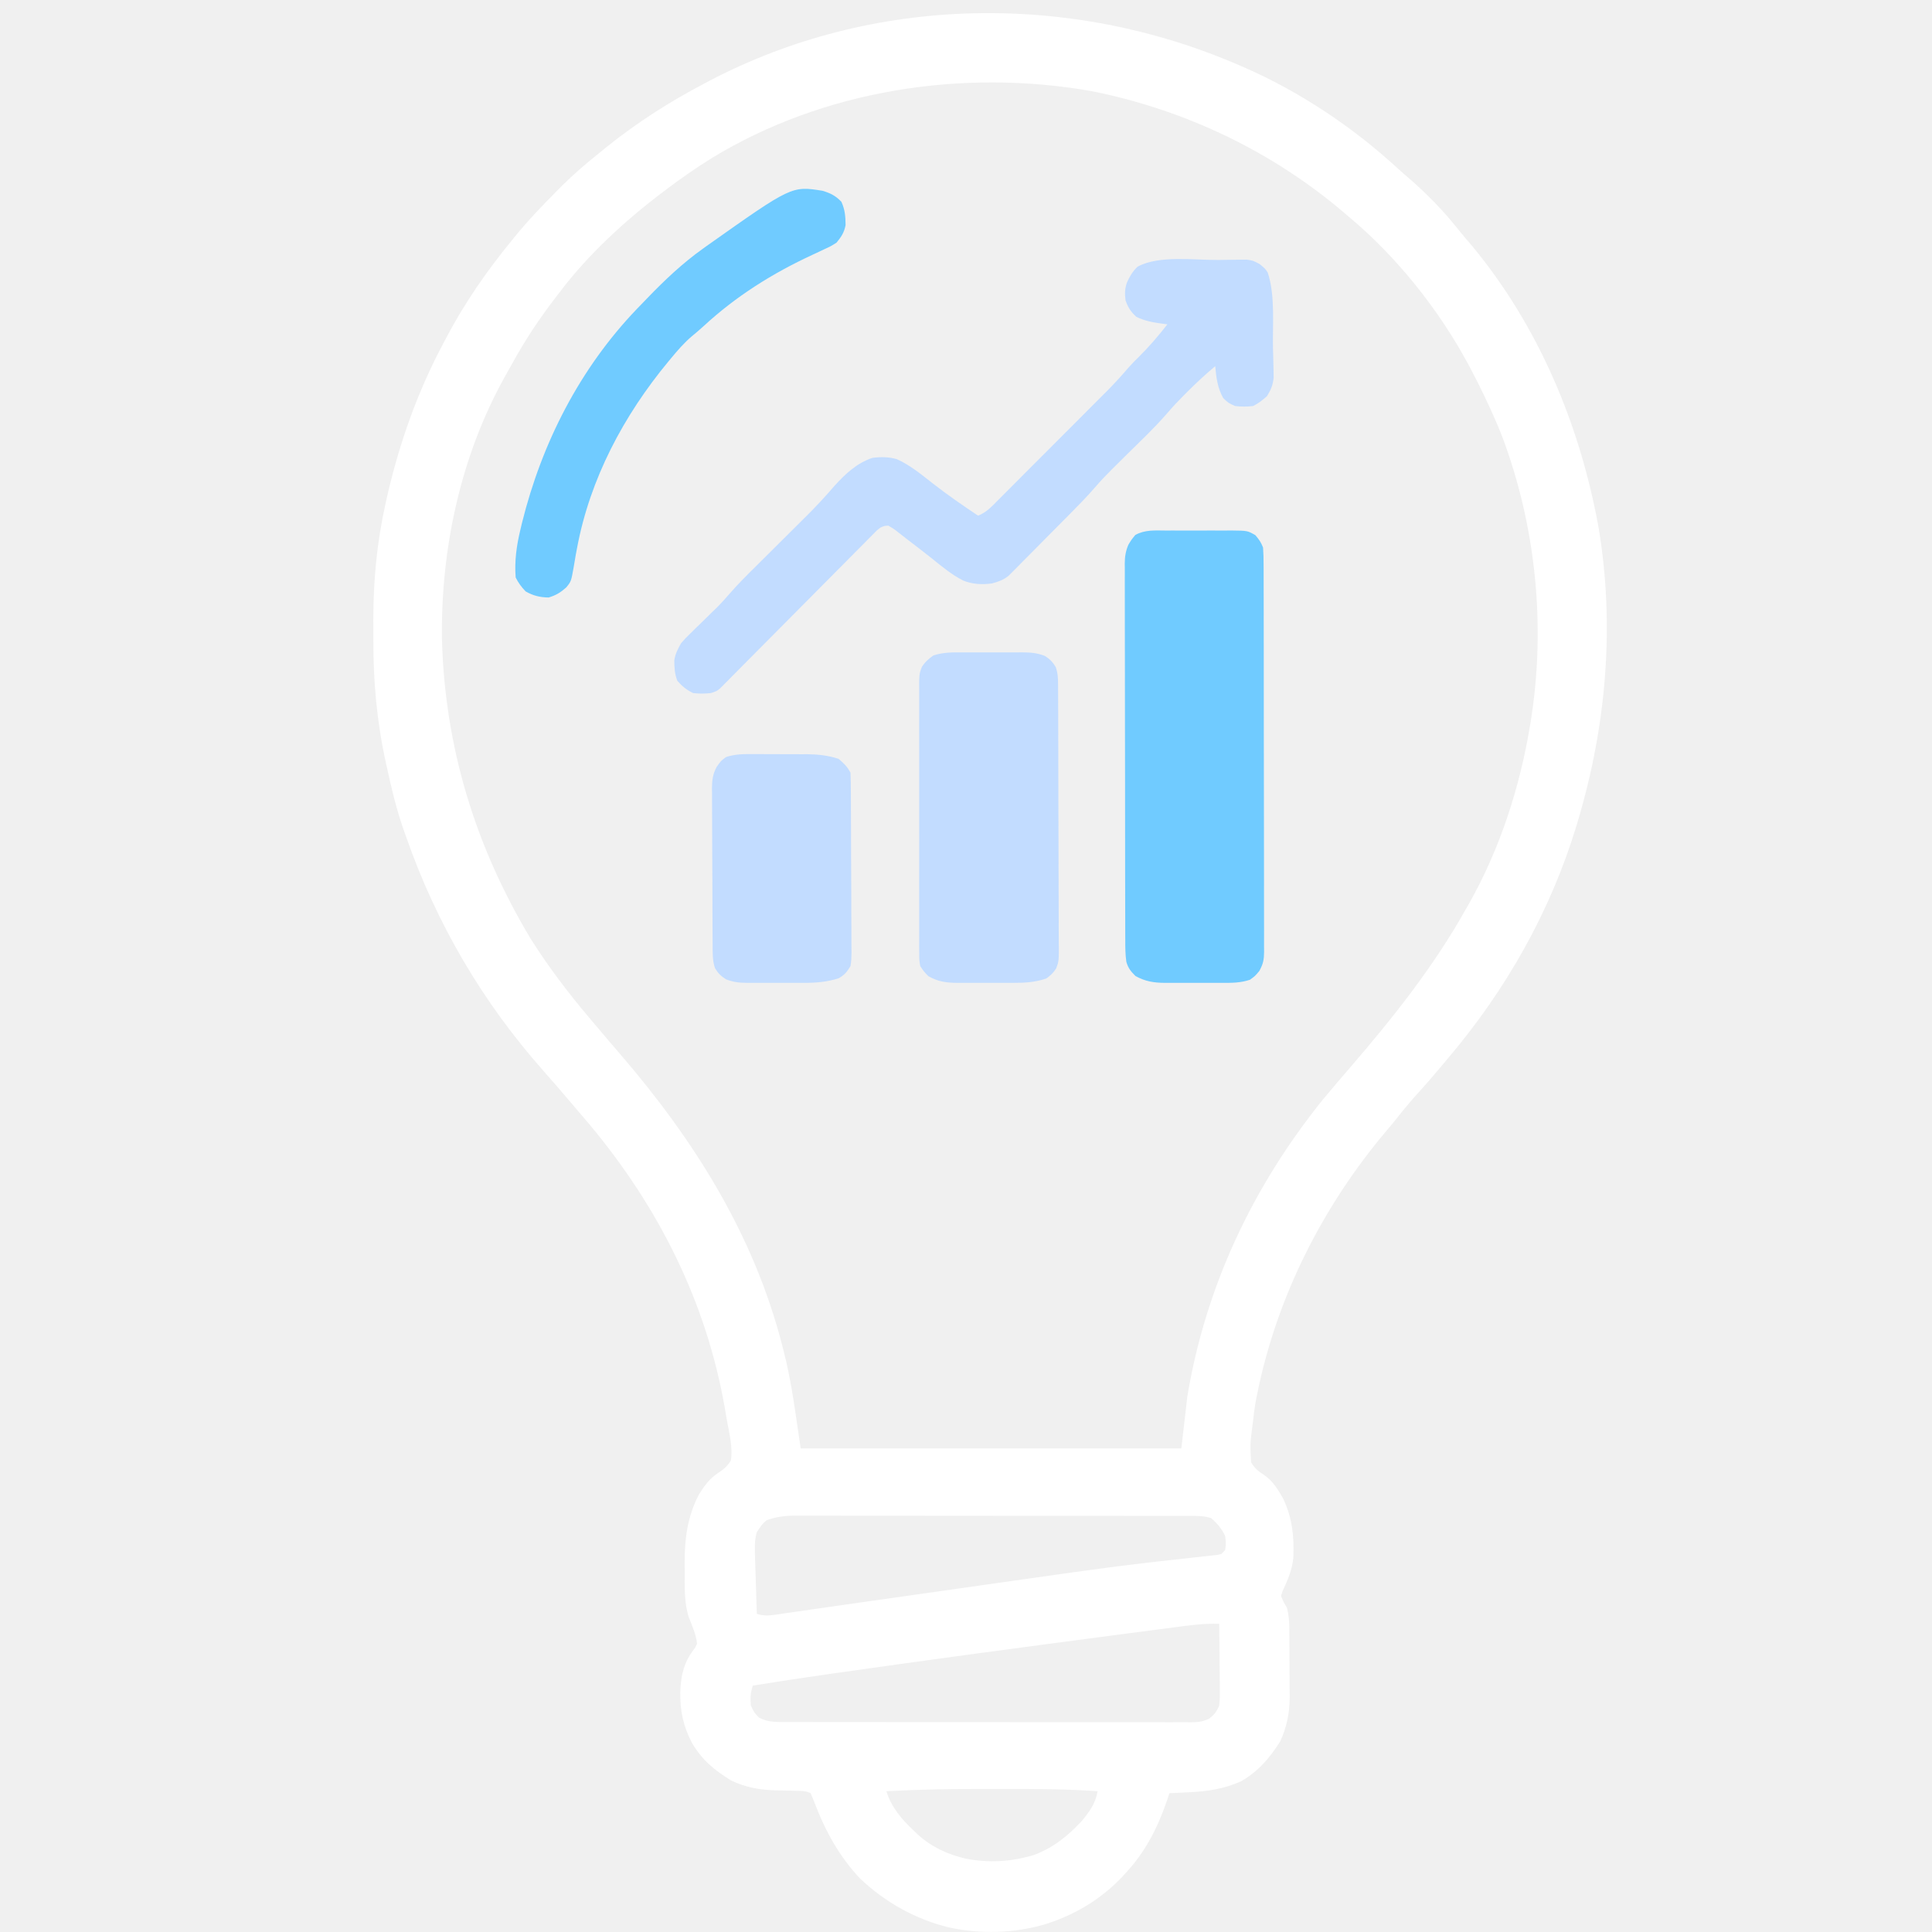
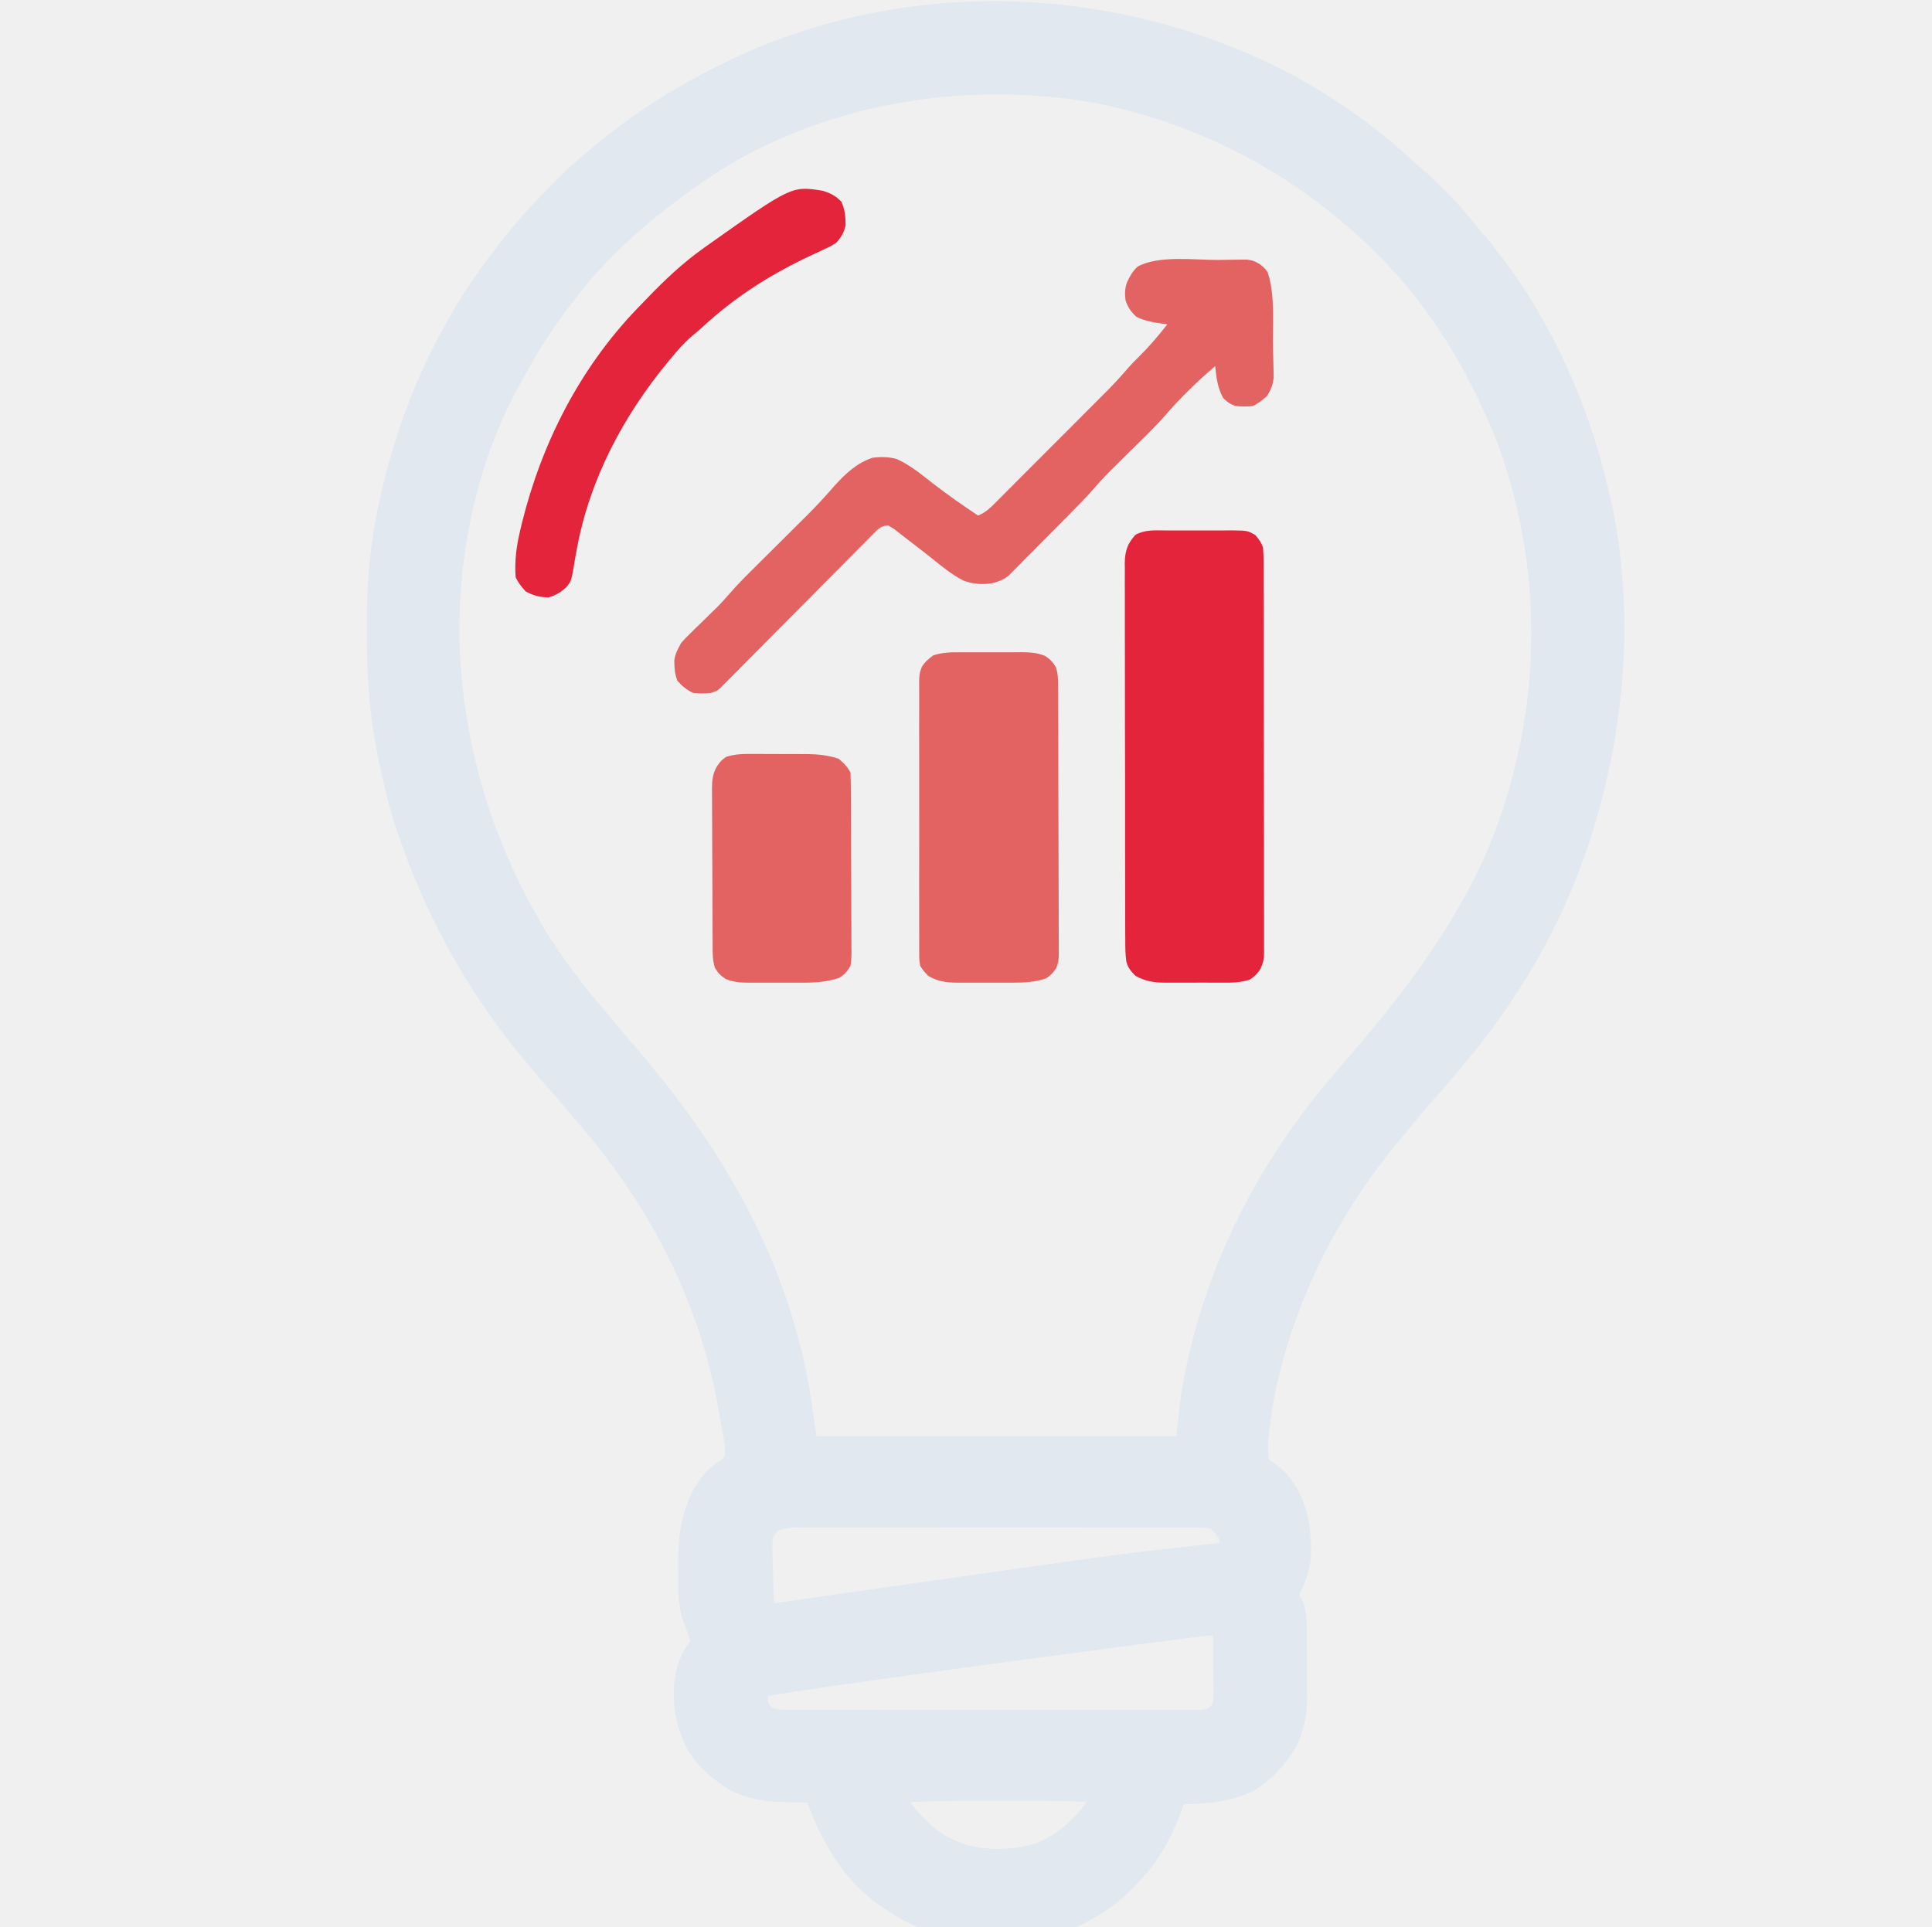
- <svg xmlns="http://www.w3.org/2000/svg" width="512" zoomAndPan="magnify" viewBox="0 0 384 384" height="512" preserveAspectRatio="xMidYMid meet" version="1.0">
-   <path fill="#ffffff" d="M 246.289 12.965 L 247.312 13.406 C 258.484 18.301 268.926 25.293 277.895 33.551 C 278.676 34.27 279.473 34.957 280.285 35.645 C 283.742 38.668 286.953 41.957 289.801 45.562 C 290.68 46.664 291.594 47.727 292.516 48.789 C 305.828 64.836 314.059 84.516 317.742 104.93 C 320.988 124.395 319.254 144.273 313.633 163.102 C 313.527 163.461 313.418 163.82 313.309 164.191 C 308.152 181.176 299.332 196.727 287.883 210.242 L 286.824 211.508 C 285.141 213.52 283.438 215.508 281.672 217.445 C 280.277 218.98 278.965 220.559 277.688 222.191 C 277.039 223.004 276.375 223.809 275.699 224.598 C 262.934 239.652 253.727 257.816 249.855 277.188 L 249.578 278.547 C 249.352 279.812 249.199 281.062 249.062 282.34 L 248.938 283.312 C 248.469 286.98 248.469 286.98 248.668 290.656 C 249.406 291.867 250.07 292.395 251.246 293.164 C 252.969 294.32 253.977 296.016 255.004 297.789 C 256.859 301.711 257.234 305.27 257.062 309.574 C 256.855 311.961 255.914 314.109 254.918 316.262 L 254.609 317.199 C 255.113 318.406 255.113 318.406 255.797 319.574 C 256.125 320.883 256.246 322.109 256.258 323.457 L 256.27 324.566 L 256.273 325.754 L 256.281 326.996 C 256.285 327.859 256.285 328.727 256.289 329.59 C 256.293 330.902 256.305 332.215 256.316 333.523 C 256.32 334.367 256.32 335.211 256.324 336.055 L 256.34 337.23 C 256.328 340.379 255.781 343.273 254.438 346.137 C 252.289 349.496 250.168 352.008 246.688 354.039 C 243.18 355.617 239.844 356.066 236.039 356.242 L 234.984 356.293 C 234.133 356.336 233.277 356.375 232.426 356.414 L 232.102 357.422 C 230.301 362.773 227.934 367.652 224.105 371.867 L 223.133 372.949 C 218.879 377.449 213.777 380.531 207.867 382.418 C 201.641 384.266 194.918 384.48 188.578 383.082 C 181.938 381.453 176.016 378.129 171.023 373.449 C 166.934 369.148 164.09 364.059 161.996 358.543 C 161.719 357.828 161.422 357.121 161.121 356.414 C 160.105 355.91 159.359 355.957 158.223 355.938 C 157.797 355.926 157.371 355.914 156.93 355.902 C 156.039 355.883 155.148 355.863 154.254 355.848 C 151.016 355.758 148.242 355.285 145.309 353.883 C 141.988 351.809 139.613 349.906 137.582 346.5 C 135.793 343.133 135.156 340.051 135.211 336.277 C 135.312 333.645 135.699 331.281 137.094 329.004 C 137.441 328.477 137.809 327.957 138.188 327.453 L 138.539 326.707 C 138.363 324.879 137.598 323.219 136.93 321.523 C 135.949 318.473 136.09 315.348 136.09 312.172 L 136.074 310.727 C 136.066 305.812 136.637 301.391 138.938 296.996 C 139.988 295.336 141.043 293.859 142.707 292.785 C 143.867 292.016 144.547 291.457 145.273 290.262 C 145.664 287.641 144.961 284.91 144.484 282.34 C 144.34 281.5 144.199 280.66 144.059 279.824 C 140.371 258.746 130.914 239.977 117.262 223.602 C 116.176 222.312 115.078 221.027 113.98 219.75 L 112.832 218.402 L 111.652 217.023 L 111.055 216.324 C 110.043 215.145 109.023 213.973 107.988 212.809 C 95.883 199.16 86.703 183.488 80.703 166.27 L 80.367 165.336 C 78.848 161.094 77.824 156.75 76.867 152.355 L 76.691 151.574 C 74.898 143.438 74.16 135.254 74.211 126.934 C 74.219 125.664 74.211 124.398 74.203 123.133 C 74.195 115.391 74.922 107.703 76.621 100.141 L 76.926 98.754 C 79.359 88.09 83.047 77.676 88.23 68.027 L 88.668 67.191 C 92.316 60.258 96.73 53.875 101.699 47.824 L 102.215 47.184 C 104.84 43.941 107.699 40.953 110.637 37.996 L 111.672 36.949 C 114.035 34.598 116.52 32.469 119.129 30.395 C 119.578 30.027 120.027 29.656 120.477 29.289 C 126.59 24.371 133.176 20.164 140.125 16.531 L 140.926 16.105 C 173.535 -1.008 212.668 -1.617 246.289 12.965 M 141.488 31.41 C 138.43 33.316 135.477 35.359 132.598 37.527 L 131.906 38.047 C 124.336 43.762 116.91 50.539 111.207 58.125 L 110.594 58.918 C 107.309 63.176 104.391 67.527 101.812 72.25 C 101.312 73.156 100.805 74.062 100.293 74.961 C 91.535 90.684 87.582 109.195 87.844 127.098 C 88.422 148.504 94.441 168.148 105.398 186.461 C 108.887 192.023 112.906 197.312 117.148 202.32 L 118.168 203.531 C 119.875 205.559 121.594 207.574 123.324 209.582 C 138.051 226.711 149.855 245.477 155.5 267.531 L 155.711 268.34 C 157.387 274.785 158.137 281.273 159.141 287.883 L 234.801 287.883 L 235.988 277.586 C 239.629 255.648 249.012 235.824 262.926 218.559 C 264.727 216.375 266.574 214.234 268.422 212.09 C 277.02 202.105 285.004 192.051 291.449 180.531 L 291.965 179.629 C 298.121 168.762 302.113 156.395 304.125 144.086 L 304.258 143.285 C 307.285 124.363 305.273 104.5 298.516 86.621 C 297.562 84.215 296.516 81.855 295.41 79.516 L 294.996 78.641 C 294.121 76.797 293.199 74.977 292.242 73.18 L 291.867 72.473 C 285.977 61.523 277.629 51.043 268.078 43.07 L 267.477 42.555 C 253.012 30.145 235.656 21.855 216.977 18.113 C 191.449 13.617 163.754 17.828 141.488 31.41 M 152.406 302.145 C 151.477 302.855 151.094 303.52 150.426 304.523 C 149.91 306.27 150.012 308.016 150.078 309.816 L 150.105 310.766 C 150.137 311.762 150.168 312.762 150.203 313.758 L 150.266 315.789 C 150.316 317.449 150.367 319.105 150.426 320.762 C 151.641 321.137 152.543 321.16 153.801 320.977 L 154.902 320.824 L 156.121 320.641 L 157.449 320.453 C 158.688 320.273 159.926 320.094 161.168 319.914 C 162.523 319.715 163.883 319.523 165.242 319.328 C 167.43 319.016 169.617 318.703 171.809 318.391 C 179.805 317.242 187.805 316.105 195.805 314.98 C 198.25 314.637 200.695 314.289 203.141 313.941 C 205.945 313.543 208.754 313.145 211.562 312.75 L 212.934 312.555 C 218.078 311.836 223.223 311.16 228.379 310.562 L 229.812 310.395 C 232.078 310.137 234.34 309.883 236.605 309.637 L 237.84 309.5 C 238.602 309.414 239.359 309.332 240.121 309.254 L 241.133 309.137 L 242.012 309.043 L 242.723 308.879 L 243.516 308.086 C 243.684 306.75 243.684 306.75 243.516 305.312 C 242.84 303.859 241.949 302.801 240.742 301.75 C 239.23 301.242 237.805 301.297 236.227 301.301 L 235.188 301.297 C 234.031 301.297 232.875 301.293 231.719 301.297 L 229.238 301.293 C 226.988 301.289 224.738 301.285 222.488 301.285 C 220.609 301.285 218.734 301.285 216.855 301.285 C 212.426 301.281 207.996 301.277 203.57 301.281 C 198.996 301.277 194.426 301.277 189.855 301.27 C 185.934 301.266 182.012 301.262 178.09 301.262 C 175.746 301.262 173.406 301.262 171.062 301.258 C 168.855 301.254 166.652 301.254 164.449 301.254 C 163.641 301.258 162.832 301.254 162.023 301.254 C 160.918 301.25 159.812 301.25 158.707 301.254 L 157.738 301.25 C 155.812 301.262 154.227 301.508 152.406 302.145 M 233.305 323.457 C 232.715 323.535 232.121 323.613 231.531 323.688 C 229.93 323.898 228.324 324.109 226.723 324.32 C 225.367 324.496 224.016 324.676 222.66 324.852 C 203.539 327.359 184.422 329.922 165.328 332.648 L 164.184 332.812 C 159.328 333.508 154.477 334.246 149.633 335.023 C 149.156 336.457 149.109 337.477 149.234 338.984 C 149.852 340.32 149.852 340.32 150.82 341.363 C 152.598 342.344 154.328 342.266 156.305 342.258 C 156.656 342.262 157.012 342.262 157.375 342.262 C 158.559 342.266 159.738 342.266 160.922 342.266 L 163.465 342.27 C 165.77 342.277 168.07 342.277 170.375 342.273 C 172.297 342.273 174.219 342.277 176.141 342.277 C 180.672 342.281 185.207 342.281 189.738 342.281 C 194.418 342.277 199.098 342.281 203.773 342.289 C 207.789 342.297 211.805 342.301 215.82 342.297 C 218.219 342.297 220.617 342.301 223.016 342.305 C 225.273 342.309 227.527 342.309 229.781 342.305 C 230.609 342.305 231.438 342.305 232.27 342.309 C 233.398 342.312 234.527 342.309 235.656 342.305 L 236.652 342.312 C 238.094 342.297 239.004 342.23 240.324 341.602 C 241.371 340.785 241.816 340.223 242.328 338.984 C 242.48 337.734 242.469 336.5 242.445 335.238 L 242.438 334.156 C 242.434 333.016 242.418 331.879 242.402 330.742 C 242.398 329.969 242.391 329.195 242.387 328.422 C 242.371 326.527 242.352 324.637 242.328 322.746 C 239.281 322.633 236.32 323.059 233.305 323.457 M 176.172 356.02 C 177.203 359.277 179.223 361.633 181.719 363.941 L 182.289 364.504 C 185.039 367.074 188.355 368.574 191.996 369.438 C 196.637 370.293 200.961 370.055 205.488 368.695 C 209.359 367.273 212.211 364.922 214.996 361.961 C 216.578 360.039 217.719 358.484 218.164 356.02 C 212.023 355.586 205.891 355.562 199.738 355.57 C 198.344 355.574 196.953 355.574 195.559 355.57 C 189.09 355.562 182.637 355.664 176.172 356.02 " fill-opacity="1" fill-rule="nonzero" />
-   <path fill="#70cbff" d="M 231.684 105.449 L 233.098 105.445 C 234.086 105.445 235.07 105.449 236.059 105.453 C 237.57 105.461 239.078 105.453 240.59 105.445 C 241.547 105.445 242.508 105.449 243.469 105.449 L 244.836 105.441 C 247.949 105.477 247.949 105.477 249.512 106.367 C 250.242 107.234 250.645 107.777 251.043 108.832 C 251.121 109.949 251.152 111.027 251.148 112.148 L 251.156 113.172 C 251.16 114.305 251.16 115.438 251.16 116.574 C 251.16 117.383 251.164 118.195 251.168 119.008 C 251.172 121.215 251.176 123.422 251.176 125.629 C 251.176 127.473 251.18 129.316 251.184 131.156 C 251.188 135.5 251.191 139.848 251.191 144.191 C 251.191 148.676 251.199 153.16 251.211 157.645 C 251.219 161.492 251.227 165.34 251.227 169.191 C 251.227 171.488 251.227 173.789 251.234 176.086 C 251.242 178.25 251.242 180.41 251.238 182.574 C 251.238 183.367 251.238 184.16 251.242 184.953 C 251.25 186.039 251.246 187.121 251.238 188.203 L 251.25 189.156 C 251.23 190.75 251.086 191.543 250.305 192.98 C 249.457 194 249.457 194 248.434 194.734 C 246.562 195.363 244.84 195.359 242.875 195.348 L 241.652 195.352 C 240.801 195.352 239.953 195.348 239.102 195.344 C 237.805 195.336 236.508 195.344 235.211 195.352 C 234.383 195.352 233.551 195.348 232.723 195.348 L 231.555 195.352 C 229.297 195.328 227.688 195.086 225.691 194 C 224.773 193.082 224.219 192.422 223.871 191.168 C 223.66 189.699 223.652 188.246 223.656 186.762 L 223.652 185.77 C 223.648 184.668 223.645 183.57 223.645 182.469 L 223.641 180.102 C 223.637 177.961 223.633 175.82 223.629 173.676 C 223.629 172.34 223.629 171 223.625 169.664 C 223.621 165.477 223.617 161.293 223.617 157.105 C 223.613 152.273 223.605 147.441 223.594 142.605 C 223.586 138.871 223.582 135.137 223.582 131.398 C 223.582 129.168 223.578 126.938 223.57 124.707 C 223.566 122.609 223.566 120.508 223.566 118.41 C 223.57 117.641 223.566 116.871 223.562 116.102 C 223.559 115.051 223.559 114 223.566 112.949 L 223.555 112.023 C 223.566 110.613 223.723 109.594 224.266 108.285 C 224.898 107.246 224.898 107.246 225.664 106.316 C 227.598 105.273 229.516 105.434 231.684 105.449 " fill-opacity="1" fill-rule="nonzero" />
-   <path fill="#c2dcff" d="M 242.242 51.672 C 242.809 51.664 243.375 51.656 243.941 51.645 C 244.742 51.629 245.547 51.621 246.352 51.617 L 247.762 51.602 C 249.062 51.785 249.062 51.785 250.371 52.492 C 251.441 53.371 251.441 53.371 251.969 54.164 C 253.523 58.844 252.887 64.742 253.023 69.613 L 253.059 70.746 C 253.09 71.672 253.109 72.598 253.125 73.523 L 253.152 75.031 C 253.008 76.52 252.609 77.453 251.836 78.723 C 250.941 79.531 250.141 80.164 249.062 80.703 C 247.859 80.852 246.703 80.844 245.496 80.703 C 244.16 80.109 244.16 80.109 243.121 79.121 C 242.004 77.141 241.734 75.016 241.535 72.781 C 239.609 74.398 237.762 76.098 235.988 77.883 L 235.297 78.57 C 234.156 79.715 233.062 80.875 232.016 82.105 C 229.492 85.027 226.664 87.676 223.922 90.387 C 223.16 91.141 222.402 91.895 221.641 92.648 L 220.949 93.332 C 219.801 94.477 218.699 95.641 217.641 96.871 C 215.961 98.812 214.164 100.629 212.355 102.453 L 211.266 103.551 C 210.512 104.312 209.754 105.074 208.996 105.836 C 208.031 106.809 207.066 107.781 206.105 108.758 C 205.18 109.699 204.25 110.629 203.32 111.562 L 202.281 112.625 L 201.301 113.602 L 200.445 114.461 C 199.391 115.289 198.453 115.613 197.168 115.961 C 195.207 116.23 193.352 116.137 191.5 115.414 C 189.176 114.258 187.188 112.574 185.172 110.957 C 183.629 109.727 182.055 108.527 180.484 107.328 C 179.805 106.809 179.129 106.281 178.461 105.75 C 177.684 105.133 177.684 105.133 176.57 104.473 C 175.77 104.512 175.77 104.512 174.984 104.867 C 174.258 105.422 174.258 105.422 173.57 106.148 L 172.738 106.977 L 171.844 107.891 L 170.887 108.848 C 169.844 109.895 168.805 110.949 167.766 112 C 167.043 112.727 166.32 113.453 165.598 114.18 C 163.496 116.289 161.398 118.406 159.305 120.52 C 156.453 123.395 153.602 126.27 150.746 129.137 C 149.676 130.211 148.613 131.289 147.547 132.363 L 145.594 134.332 L 144.695 135.246 L 143.867 136.074 L 143.152 136.797 C 142.5 137.352 142.5 137.352 141.312 137.75 C 140.105 137.887 138.953 137.898 137.75 137.75 C 136.414 137.082 135.609 136.43 134.629 135.32 C 134.082 133.922 134.039 132.742 134.023 131.25 C 134.227 129.926 134.715 129.016 135.371 127.844 C 136.227 126.863 136.227 126.863 137.211 125.906 L 138.297 124.832 L 139.434 123.734 C 140.168 123.016 140.906 122.293 141.641 121.57 L 142.629 120.613 C 143.438 119.785 144.215 118.93 144.965 118.055 C 146.645 116.117 148.457 114.32 150.277 112.52 L 151.363 111.438 C 152.695 110.113 154.027 108.789 155.359 107.465 C 156.672 106.164 157.98 104.859 159.289 103.555 L 160.32 102.535 C 162.25 100.613 164.102 98.617 165.875 96.551 C 168.051 94.168 170.289 92.043 173.402 91.004 C 175.062 90.789 176.648 90.797 178.266 91.266 C 180.91 92.457 183.137 94.312 185.402 96.086 C 188.309 98.359 191.336 100.438 194.395 102.492 C 196.109 101.832 197.254 100.535 198.516 99.262 L 199.277 98.504 C 200.105 97.676 200.93 96.844 201.758 96.016 L 203.488 94.281 C 204.699 93.07 205.91 91.859 207.117 90.645 C 208.66 89.094 210.207 87.547 211.754 86 C 212.945 84.809 214.141 83.613 215.332 82.418 C 215.898 81.848 216.469 81.277 217.039 80.707 C 217.84 79.906 218.637 79.105 219.438 78.301 L 220.141 77.598 C 221.57 76.156 222.926 74.664 224.25 73.117 C 224.902 72.379 225.582 71.688 226.285 71 C 228.359 68.957 230.238 66.754 232.027 64.461 L 231.074 64.344 C 229.184 64.078 227.586 63.82 225.863 62.977 C 224.738 61.938 224.223 61.156 223.711 59.711 C 223.535 58.371 223.555 57.371 224.012 56.098 C 224.582 54.863 225.113 53.938 226.113 53 C 230.344 50.68 237.457 51.723 242.242 51.672 M 191.266 129.668 L 192.543 129.664 C 193.434 129.664 194.32 129.664 195.211 129.672 C 196.57 129.676 197.93 129.672 199.289 129.664 C 200.152 129.664 201.02 129.664 201.887 129.668 L 203.113 129.66 C 204.828 129.676 206.086 129.75 207.699 130.379 C 208.691 131.035 209.238 131.578 209.844 132.598 C 210.27 133.867 210.293 134.777 210.301 136.109 L 210.309 137.578 L 210.312 139.191 L 210.32 140.891 C 210.328 142.75 210.332 144.609 210.336 146.473 L 210.34 148.391 C 210.348 151.402 210.355 154.41 210.355 157.418 C 210.359 160.891 210.371 164.363 210.387 167.836 C 210.398 170.52 210.406 173.203 210.406 175.887 C 210.406 177.492 210.41 179.094 210.422 180.695 C 210.43 182.203 210.434 183.715 210.43 185.223 C 210.43 185.773 210.43 186.328 210.438 186.879 C 210.473 191 210.473 191 209.926 192.469 C 209.395 193.324 208.781 193.914 207.957 194.484 C 205.723 195.25 203.641 195.359 201.289 195.348 L 200.098 195.352 C 199.27 195.352 198.441 195.348 197.617 195.344 C 196.355 195.336 195.094 195.344 193.832 195.352 C 193.023 195.352 192.219 195.348 191.41 195.348 L 190.277 195.352 C 188.047 195.328 186.438 195.125 184.492 194 C 183.637 193.117 183.637 193.117 182.906 192.02 C 182.707 190.867 182.707 190.867 182.707 189.57 L 182.691 188.078 L 182.703 186.449 C 182.699 185.875 182.699 185.301 182.695 184.727 C 182.688 183.172 182.691 181.613 182.695 180.059 C 182.699 178.426 182.695 176.797 182.691 175.168 C 182.691 172.43 182.691 169.691 182.703 166.953 C 182.711 163.789 182.707 160.625 182.699 157.461 C 182.691 154.742 182.691 152.023 182.695 149.309 C 182.695 147.684 182.695 146.062 182.691 144.438 C 182.688 142.914 182.691 141.387 182.699 139.863 C 182.703 139.301 182.699 138.742 182.699 138.184 C 182.672 133.992 182.672 133.992 183.238 132.543 C 183.859 131.566 184.566 130.961 185.504 130.281 C 187.438 129.637 189.238 129.656 191.266 129.668 M 149.691 149.883 L 150.855 149.883 C 151.668 149.887 152.48 149.891 153.293 149.895 C 154.527 149.906 155.762 149.902 157 149.902 C 157.789 149.902 158.582 149.906 159.371 149.91 L 160.48 149.906 C 162.672 149.934 164.574 150.148 166.668 150.82 C 167.695 151.695 168.441 152.387 169.043 153.594 C 169.09 154.793 169.109 155.98 169.113 157.18 L 169.121 158.305 C 169.129 159.539 169.133 160.773 169.137 162.008 L 169.141 163.281 C 169.148 165.508 169.156 167.734 169.16 169.961 C 169.164 172.262 169.18 174.566 169.195 176.867 C 169.203 178.637 169.207 180.402 169.207 182.172 C 169.211 183.02 169.215 183.867 169.223 184.719 C 169.23 185.906 169.23 187.094 169.23 188.281 L 169.246 189.344 C 169.238 190.262 169.203 191.113 169.043 192.02 C 168.352 193.18 167.84 193.785 166.672 194.449 C 164.305 195.191 162.117 195.363 159.645 195.348 L 158.449 195.352 C 157.621 195.352 156.797 195.348 155.969 195.344 C 154.707 195.336 153.445 195.344 152.184 195.352 C 151.375 195.352 150.57 195.348 149.766 195.348 L 148.625 195.352 C 146.98 195.336 145.816 195.246 144.273 194.633 C 143.262 193.977 142.719 193.445 142.105 192.414 C 141.586 190.848 141.645 189.352 141.641 187.719 L 141.633 186.629 C 141.625 185.441 141.617 184.25 141.617 183.062 L 141.609 181.832 C 141.602 179.68 141.598 177.531 141.594 175.379 C 141.59 173.16 141.574 170.941 141.559 168.723 C 141.547 167.012 141.547 165.305 141.543 163.598 C 141.543 162.777 141.539 161.961 141.531 161.145 C 141.523 159.996 141.52 158.852 141.523 157.703 L 141.508 156.684 C 141.523 155.062 141.664 153.855 142.449 152.418 C 143.293 151.219 143.293 151.219 144.332 150.457 C 146.145 149.875 147.797 149.867 149.691 149.887 " fill-opacity="1" fill-rule="nonzero" />
-   <path fill="#70cbff" d="M 163.496 37.922 C 165.117 38.418 166.051 38.887 167.234 40.102 C 167.961 41.727 168.043 42.98 168.066 44.742 C 167.781 46.227 167.227 47.055 166.27 48.223 C 165.125 48.949 165.125 48.949 163.793 49.559 L 162.301 50.266 L 161.516 50.629 C 153.512 54.336 146.309 58.855 139.812 64.852 C 139.051 65.543 138.273 66.215 137.477 66.863 C 135.945 68.176 134.672 69.645 133.391 71.195 L 132.867 71.824 C 123.973 82.551 117.254 95.168 114.684 108.977 L 114.438 110.273 C 114.285 111.105 114.145 111.938 114.016 112.773 C 113.52 115.551 113.52 115.551 112.555 116.746 C 111.398 117.777 110.547 118.297 109.055 118.758 C 107.316 118.727 105.984 118.41 104.473 117.547 C 103.617 116.645 103.043 115.875 102.492 114.773 C 102.242 111.492 102.668 108.449 103.434 105.266 L 103.75 103.934 C 107.691 88.039 115.227 73.262 126.582 61.406 C 127.004 60.973 127.422 60.539 127.844 60.105 L 128.578 59.34 C 132.07 55.711 135.625 52.34 139.73 49.41 L 140.523 48.84 C 157.352 36.938 157.352 36.938 163.496 37.922 " fill-opacity="1" fill-rule="nonzero" />
+ <svg xmlns="http://www.w3.org/2000/svg" version="1.1" viewBox="0 0 384 383">
+   <path fill="#E1E8F0" fill-opacity="1" fill-rule="nonzero" stroke="#E1E8F0" stroke-width="4.75" d="M247.39,12.97L248.41,13.41C259.58,18.3,270.03 25.3, 278.99 33.55 C279.78,34.27,280.57 34.96, 281.39 35.65 C284.84,38.67,288.05 41.96, 290.9 45.56 C291.78,46.67,292.69 47.73, 293.62 48.79 C306.93,64.84,315.16 84.52, 318.84 104.93 C322.09,124.4,320.35 144.27, 314.73 163.1 C314.63,163.46,314.52 163.82, 314.41 164.19 C309.25,181.18,300.43 196.73, 288.98 210.24 L287.92,211.51C286.24,213.52,284.54 215.51, 282.77 217.45 C281.38,218.98,280.07 220.56, 278.79 222.19 C278.14,223.01,277.48 223.81, 276.8 224.6 C264.03,239.65,254.83 257.82, 250.96 277.19 L250.68,278.55C250.45,279.81,250.3 281.06, 250.16 282.34 L250.04,283.31C249.57,286.98,249.57 286.98, 249.77 290.66 C250.51,291.87,251.17 292.4, 252.35 293.16 C254.07,294.32,255.08 296.02, 256.1 297.79 C257.96,301.71,258.33 305.27, 258.16 309.57 C257.96,311.96,257.01 314.11, 256.02 316.26 L255.71,317.2C256.21,318.41,256.21 318.41, 256.9 319.57 C257.22,320.88,257.35 322.11, 257.36 323.46 L257.37,324.57L257.37,325.75L257.38,327C257.39,327.86,257.39 328.73, 257.39 329.59 C257.39,330.9,257.4 332.22, 257.42 333.52 C257.42,334.37,257.42 335.21, 257.42 336.06 L257.44,337.23C257.43,340.38,256.88 343.27, 255.54 346.14 C253.39,349.5,251.27 352.01, 247.79 354.04 C244.28,355.62,240.94 356.07, 237.14 356.24 L236.08,356.29C235.23,356.34,234.38 356.38, 233.53 356.41 L233.2,357.42C231.4,362.77,229.03 367.65, 225.2 371.87 L224.23,372.95C219.98,377.45,214.88 380.53, 208.97 382.42 C202.74,384.27,196.02 384.48, 189.68 383.08 C183.04,381.45,177.11 378.13, 172.12 373.45 C168.03,369.15,165.19 364.06, 163.09 358.54 C162.82,357.83,162.52 357.12, 162.22 356.41 C161.2,355.91,160.46 355.96, 159.32 355.94 C158.9,355.93,158.47 355.91, 158.03 355.9 C157.14,355.88,156.25 355.86, 155.35 355.85 C152.11,355.76,149.34 355.29, 146.41 353.88 C143.09,351.81,140.71 349.91, 138.68 346.5 C136.89,343.13,136.25 340.05, 136.31 336.28 C136.41,333.65,136.8 331.28, 138.19 329 C138.54,328.48,138.91 327.96, 139.29 327.45 L139.64,326.71C139.46,324.88,138.7 323.22, 138.03 321.52 C137.05,318.47,137.19 315.35, 137.19 312.17 L137.17,310.73C137.16,305.81,137.73 301.39, 140.04 297 C141.09,295.34,142.14 293.86, 143.81 292.79 C144.97,292.02,145.64 291.46, 146.37 290.26 C146.76,287.64,146.06 284.91, 145.58 282.34 C145.44,281.5,145.3 280.66, 145.16 279.83 C141.47,258.75,132.01 239.98, 118.36 223.6 C117.27,222.31,116.18 221.03, 115.08 219.75 L113.93,218.4L112.75,217.02L112.15,216.33C111.14,215.15,110.12 213.97, 109.09 212.81 C96.98,199.16,87.8 183.49, 81.8 166.27 L81.46,165.34C79.94,161.1,78.92 156.75, 77.96 152.36 L77.79,151.58C76,143.44,75.26 135.26, 75.31 126.94 C75.32,125.67,75.31 124.4, 75.3 123.13 C75.29,115.39,76.02 107.7, 77.72 100.14 L78.02,98.76C80.46,88.09,84.14 77.68, 89.33 68.03 L89.77,67.19C93.41,60.26,97.83 53.88, 102.8 47.83 L103.31,47.19C105.94,43.94,108.8 40.96, 111.73 38 L112.77,36.95C115.13,34.6,117.62 32.47, 120.23 30.4 C120.68,30.03,121.13 29.66, 121.57 29.29 C127.69,24.37,134.27 20.17, 141.22 16.53 L142.02,16.11C174.63,-1.01,213.77 -1.61, 247.39 12.97 M142.59,31.41C139.53,33.32,136.57 35.36, 133.7 37.53 L133,38.05C125.43,43.76,118.01 50.54, 112.3 58.13 L111.69,58.92C108.41,63.18,105.49 67.53, 102.91 72.25 C102.41,73.16,101.9 74.06, 101.39 74.96 C92.63,90.69,88.68 109.2, 88.94 127.1 C89.52,148.51,95.54 168.15, 106.5 186.46 C109.98,192.02,114 197.31, 118.25 202.32 L119.27,203.53C120.97,205.56,122.69 207.58, 124.42 209.58 C139.15,226.71,150.95 245.48, 156.6 267.53 L156.81,268.34C158.49,274.79,159.24 281.27, 160.24 287.88 L235.9,287.88L237.09,277.59C240.73,255.65,250.11 235.83, 264.03 218.56 C265.83,216.38,267.67 214.24, 269.52 212.09 C278.12,202.11,286.1 192.05, 292.55 180.53 L293.07,179.63C299.22,168.76,303.21 156.4, 305.23 144.09 L305.36,143.29C308.39,124.36,306.37 104.5, 299.62 86.62 C298.66,84.22,297.62 81.86, 296.51 79.52 L296.1,78.64C295.22,76.8,294.3 74.98, 293.34 73.18 L292.97,72.47C287.08,61.53,278.73 51.04, 269.18 43.07 L268.58,42.56C254.11,30.15,236.76 21.86, 218.08 18.12 C192.55,13.62,164.85 17.83, 142.59 31.41 M153.5,302.15C152.57,302.86,152.19 303.52, 151.52 304.52 C151.01,306.27,151.11 308.02, 151.18 309.82 L151.2,310.77C151.23,311.76,151.27 312.76, 151.3 313.76 L151.36,315.79C151.41,317.45,151.47 319.11, 151.52 320.76 C152.74,321.14,153.64 321.16, 154.9 320.98 L156,320.82L157.22,320.64L158.55,320.45C159.79,320.27,161.02 320.09, 162.27 319.91 C163.62,319.72,164.98 319.52, 166.34 319.33 C168.53,319.02,170.72 318.7, 172.91 318.39 C180.9,317.24,188.9 316.11, 196.9 314.98 C199.35,314.64,201.79 314.29, 204.24 313.94 C207.04,313.54,209.85 313.15, 212.66 312.75 L214.03,312.56C219.18,311.84,224.32 311.16, 229.48 310.56 L230.91,310.4C233.18,310.14,235.44 309.88, 237.71 309.64 L238.94,309.5C239.7,309.41,240.46 309.33, 241.22 309.25 L242.23,309.14L243.11,309.04L243.82,308.88L244.62,308.09C244.78,306.75,244.78 306.75, 244.62 305.31 C243.94,303.86,243.05 302.8, 241.84 301.75 C240.33,301.24,238.9 301.3, 237.33 301.3 L236.29,301.3C235.13,301.3,233.97 301.29, 232.82 301.3 L230.34,301.29C228.09,301.29,225.84 301.29, 223.59 301.29 C221.71,301.29,219.83 301.29, 217.95 301.29 C213.52,301.28,209.1 301.28, 204.67 301.28 C200.1,301.28,195.52 301.28, 190.95 301.27 C187.03,301.27,183.11 301.26, 179.19 301.26 C176.84,301.26,174.5 301.26, 172.16 301.26 C169.95,301.25,167.75 301.25, 165.55 301.25 C164.74,301.26,163.93 301.25, 163.12 301.25 C162.02,301.25,160.91 301.25, 159.81 301.25 L158.84,301.25C156.91,301.26,155.32 301.51, 153.5 302.15 M234.4,323.46C233.81,323.54,233.22 323.61, 232.63 323.69 C231.03,323.9,229.42 324.11, 227.82 324.32 C226.47,324.5,225.12 324.68, 223.76 324.85 C204.64,327.36,185.52 329.92, 166.43 332.65 L165.28,332.81C160.43,333.51,155.57 334.25, 150.73 335.02 C150.25,336.46,150.21 337.48, 150.33 338.98 C150.95,340.32,150.95 340.32, 151.92 341.36 C153.7,342.34,155.43 342.27, 157.4 342.26 C157.75,342.26,158.11 342.26, 158.47 342.26 C159.66,342.27,160.84 342.27, 162.02 342.27 L164.56,342.27C166.87,342.28,169.17 342.28, 171.47 342.27 C173.4,342.27,175.32 342.28, 177.24 342.28 C181.77,342.28,186.31 342.28, 190.84 342.28 C195.52,342.28,200.2 342.28, 204.87 342.29 C208.89,342.3,212.9 342.3, 216.92 342.3 C219.32,342.3,221.72 342.3, 224.12 342.31 C226.37,342.31,228.63 342.31, 230.88 342.31 C231.71,342.31,232.54 342.31, 233.37 342.31 C234.5,342.31,235.63 342.31, 236.76 342.31 L237.75,342.31C239.19,342.3,240.1 342.23, 241.42 341.6 C242.47,340.79,242.92 340.22, 243.43 338.98 C243.58,337.73,243.57 336.5, 243.55 335.24 L243.54,334.16C243.53,333.02,243.52 331.88, 243.5 330.74 C243.5,329.97,243.49 329.2, 243.49 328.42 C243.47,326.53,243.45 324.64, 243.43 322.75 C240.38,322.63,237.42 323.06, 234.4 323.46 M177.27,356.02C178.3,359.28,180.32 361.63, 182.82 363.94 L183.39,364.5C186.14,367.07,189.45 368.57, 193.09 369.44 C197.74,370.29,202.06 370.06, 206.59 368.7 C210.46,367.27,213.31 364.92, 216.1 361.96 C217.68,360.04,218.82 358.48, 219.26 356.02 C213.12,355.59,206.99 355.56, 200.84 355.57 C199.44,355.57,198.05 355.57, 196.66 355.57 C190.19,355.56,183.74 355.66, 177.27 356.02 " />
+   <path fill="#E3243B" fill-opacity="1" fill-rule="nonzero" d="M231.68,105.45L233.1,105.45C234.09,105.45,235.07,105.45,236.06,105.45C237.57,105.46,239.08,105.45,240.59,105.45C241.55,105.45,242.51,105.45,243.47,105.45L244.84,105.44C247.95,105.48,247.95,105.48,249.51,106.37C250.24,107.23,250.64,107.78,251.04,108.83C251.12,109.95,251.15,111.03,251.15,112.15L251.16,113.17C251.16,114.3,251.16,115.44,251.16,116.57C251.16,117.38,251.16,118.2,251.17,119.01C251.17,121.21,251.18,123.42,251.18,125.63C251.18,127.47,251.18,129.32,251.18,131.16C251.19,135.5,251.19,139.85,251.19,144.19C251.19,148.68,251.2,153.16,251.21,157.64C251.22,161.49,251.23,165.34,251.23,169.19C251.23,171.49,251.23,173.79,251.23,176.09C251.24,178.25,251.24,180.41,251.24,182.57C251.24,183.37,251.24,184.16,251.24,184.95C251.25,186.04,251.25,187.12,251.24,188.2L251.25,189.16C251.23,190.75,251.09,191.54,250.3,192.98C249.46,194,249.46,194,248.43,194.73C246.56,195.36,244.84,195.36,242.88,195.35L241.65,195.35C240.8,195.35,239.95,195.35,239.1,195.34C237.8,195.34,236.51,195.34,235.21,195.35C234.38,195.35,233.55,195.35,232.72,195.35L231.55,195.35C229.3,195.33,227.69,195.09,225.69,194C224.77,193.08,224.22,192.42,223.87,191.17C223.66,189.7,223.65,188.25,223.66,186.76L223.65,185.77C223.65,184.67,223.64,183.57,223.64,182.47L223.64,180.1C223.64,177.96,223.63,175.82,223.63,173.68C223.63,172.34,223.63,171,223.62,169.66C223.62,165.48,223.62,161.29,223.62,157.11C223.61,152.27,223.61,147.44,223.59,142.61C223.59,138.87,223.58,135.14,223.58,131.4C223.58,129.17,223.58,126.94,223.57,124.71C223.57,122.61,223.57,120.51,223.57,118.41C223.57,117.64,223.57,116.87,223.56,116.1C223.56,115.05,223.56,114,223.57,112.95L223.55,112.02C223.57,110.61,223.72,109.59,224.27,108.29C224.9,107.25,224.9,107.25,225.66,106.32C227.6,105.27,229.52,105.43,231.68,105.45" />
+   <path fill="#E36262" fill-opacity="1" fill-rule="nonzero" d="M 242.242 51.672 C 242.809 51.664 243.375 51.656 243.941 51.645 C 244.742 51.629 245.547 51.621 246.352 51.617 L 247.762 51.602 C 249.062 51.785 249.062 51.785 250.371 52.492 C 251.441 53.371 251.441 53.371 251.969 54.164 C 253.523 58.844 252.887 64.742 253.023 69.613 L 253.059 70.746 C 253.09 71.672 253.109 72.598 253.125 73.523 L 253.152 75.031 C 253.008 76.52 252.609 77.453 251.836 78.723 C 250.941 79.531 250.141 80.164 249.062 80.703 C 247.859 80.852 246.703 80.844 245.496 80.703 C 244.16 80.109 244.16 80.109 243.121 79.121 C 242.004 77.141 241.734 75.016 241.535 72.781 C 239.609 74.398 237.762 76.098 235.988 77.883 L 235.297 78.57 C 234.156 79.715 233.062 80.875 232.016 82.105 C 229.492 85.027 226.664 87.676 223.922 90.387 C 223.16 91.141 222.402 91.895 221.641 92.648 L 220.949 93.332 C 219.801 94.477 218.699 95.641 217.641 96.871 C 215.961 98.812 214.164 100.629 212.355 102.453 L 211.266 103.551 C 210.512 104.312 209.754 105.074 208.996 105.836 C 208.031 106.809 207.066 107.781 206.105 108.758 C 205.18 109.699 204.25 110.629 203.32 111.562 L 202.281 112.625 L 201.301 113.602 L 200.445 114.461 C 199.391 115.289 198.453 115.613 197.168 115.961 C 195.207 116.23 193.352 116.137 191.5 115.414 C 189.176 114.258 187.188 112.574 185.172 110.957 C 183.629 109.727 182.055 108.527 180.484 107.328 C 179.805 106.809 179.129 106.281 178.461 105.75 C 177.684 105.133 177.684 105.133 176.57 104.473 C 175.77 104.512 175.77 104.512 174.984 104.867 C 174.258 105.422 174.258 105.422 173.57 106.148 L 172.738 106.977 L 171.844 107.891 L 170.887 108.848 C 169.844 109.895 168.805 110.949 167.766 112 C 167.043 112.727 166.32 113.453 165.598 114.18 C 163.496 116.289 161.398 118.406 159.305 120.52 C 156.453 123.395 153.602 126.27 150.746 129.137 C 149.676 130.211 148.613 131.289 147.547 132.363 L 145.594 134.332 L 144.695 135.246 L 143.867 136.074 L 143.152 136.797 C 142.5 137.352 142.5 137.352 141.312 137.75 C 140.105 137.887 138.953 137.898 137.75 137.75 C 136.414 137.082 135.609 136.43 134.629 135.32 C 134.082 133.922 134.039 132.742 134.023 131.25 C 134.227 129.926 134.715 129.016 135.371 127.844 C 136.227 126.863 136.227 126.863 137.211 125.906 L 138.297 124.832 L 139.434 123.734 C 140.168 123.016 140.906 122.293 141.641 121.57 L 142.629 120.613 C 143.438 119.785 144.215 118.93 144.965 118.055 C 146.645 116.117 148.457 114.32 150.277 112.52 L 151.363 111.438 C 152.695 110.113 154.027 108.789 155.359 107.465 C 156.672 106.164 157.98 104.859 159.289 103.555 L 160.32 102.535 C 162.25 100.613 164.102 98.617 165.875 96.551 C 168.051 94.168 170.289 92.043 173.402 91.004 C 175.062 90.789 176.648 90.797 178.266 91.266 C 180.91 92.457 183.137 94.312 185.402 96.086 C 188.309 98.359 191.336 100.438 194.395 102.492 C 196.109 101.832 197.254 100.535 198.516 99.262 L 199.277 98.504 C 200.105 97.676 200.93 96.844 201.758 96.016 L 203.488 94.281 C 204.699 93.07 205.91 91.859 207.117 90.645 C 208.66 89.094 210.207 87.547 211.754 86 C 212.945 84.809 214.141 83.613 215.332 82.418 C 215.898 81.848 216.469 81.277 217.039 80.707 C 217.84 79.906 218.637 79.105 219.438 78.301 L 220.141 77.598 C 221.57 76.156 222.926 74.664 224.25 73.117 C 224.902 72.379 225.582 71.688 226.285 71 C 228.359 68.957 230.238 66.754 232.027 64.461 L 231.074 64.344 C 229.184 64.078 227.586 63.82 225.863 62.977 C 224.738 61.938 224.223 61.156 223.711 59.711 C 223.535 58.371 223.555 57.371 224.012 56.098 C 224.582 54.863 225.113 53.938 226.113 53 C 230.344 50.68 237.457 51.723 242.242 51.672 M 191.266 129.668 L 192.543 129.664 C 193.434 129.664 194.32 129.664 195.211 129.672 C 196.57 129.676 197.93 129.672 199.289 129.664 C 200.152 129.664 201.02 129.664 201.887 129.668 L 203.113 129.66 C 204.828 129.676 206.086 129.75 207.699 130.379 C 208.691 131.035 209.238 131.578 209.844 132.598 C 210.27 133.867 210.293 134.777 210.301 136.109 L 210.309 137.578 L 210.312 139.191 L 210.32 140.891 C 210.328 142.75 210.332 144.609 210.336 146.473 L 210.34 148.391 C 210.348 151.402 210.355 154.41 210.355 157.418 C 210.359 160.891 210.371 164.363 210.387 167.836 C 210.398 170.52 210.406 173.203 210.406 175.887 C 210.406 177.492 210.41 179.094 210.422 180.695 C 210.43 182.203 210.434 183.715 210.43 185.223 C 210.43 185.773 210.43 186.328 210.438 186.879 C 210.473 191 210.473 191 209.926 192.469 C 209.395 193.324 208.781 193.914 207.957 194.484 C 205.723 195.25 203.641 195.359 201.289 195.348 L 200.098 195.352 C 199.27 195.352 198.441 195.348 197.617 195.344 C 196.355 195.336 195.094 195.344 193.832 195.352 C 193.023 195.352 192.219 195.348 191.41 195.348 L 190.277 195.352 C 188.047 195.328 186.438 195.125 184.492 194 C 183.637 193.117 183.637 193.117 182.906 192.02 C 182.707 190.867 182.707 190.867 182.707 189.57 L 182.691 188.078 L 182.703 186.449 C 182.699 185.875 182.699 185.301 182.695 184.727 C 182.688 183.172 182.691 181.613 182.695 180.059 C 182.699 178.426 182.695 176.797 182.691 175.168 C 182.691 172.43 182.691 169.691 182.703 166.953 C 182.711 163.789 182.707 160.625 182.699 157.461 C 182.691 154.742 182.691 152.023 182.695 149.309 C 182.695 147.684 182.695 146.062 182.691 144.438 C 182.688 142.914 182.691 141.387 182.699 139.863 C 182.703 139.301 182.699 138.742 182.699 138.184 C 182.672 133.992 182.672 133.992 183.238 132.543 C 183.859 131.566 184.566 130.961 185.504 130.281 C 187.438 129.637 189.238 129.656 191.266 129.668 M 149.691 149.883 L 150.855 149.883 C 151.668 149.887 152.48 149.891 153.293 149.895 C 154.527 149.906 155.762 149.902 157 149.902 C 157.789 149.902 158.582 149.906 159.371 149.91 L 160.48 149.906 C 162.672 149.934 164.574 150.148 166.668 150.82 C 167.695 151.695 168.441 152.387 169.043 153.594 C 169.09 154.793 169.109 155.98 169.113 157.18 L 169.121 158.305 C 169.129 159.539 169.133 160.773 169.137 162.008 L 169.141 163.281 C 169.148 165.508 169.156 167.734 169.16 169.961 C 169.164 172.262 169.18 174.566 169.195 176.867 C 169.203 178.637 169.207 180.402 169.207 182.172 C 169.211 183.02 169.215 183.867 169.223 184.719 C 169.23 185.906 169.23 187.094 169.23 188.281 L 169.246 189.344 C 169.238 190.262 169.203 191.113 169.043 192.02 C 168.352 193.18 167.84 193.785 166.672 194.449 C 164.305 195.191 162.117 195.363 159.645 195.348 L 158.449 195.352 C 157.621 195.352 156.797 195.348 155.969 195.344 C 154.707 195.336 153.445 195.344 152.184 195.352 C 151.375 195.352 150.57 195.348 149.766 195.348 L 148.625 195.352 C 146.98 195.336 145.816 195.246 144.273 194.633 C 143.262 193.977 142.719 193.445 142.105 192.414 C 141.586 190.848 141.645 189.352 141.641 187.719 L 141.633 186.629 C 141.625 185.441 141.617 184.25 141.617 183.062 L 141.609 181.832 C 141.602 179.68 141.598 177.531 141.594 175.379 C 141.59 173.16 141.574 170.941 141.559 168.723 C 141.547 167.012 141.547 165.305 141.543 163.598 C 141.543 162.777 141.539 161.961 141.531 161.145 C 141.523 159.996 141.52 158.852 141.523 157.703 L 141.508 156.684 C 141.523 155.062 141.664 153.855 142.449 152.418 C 143.293 151.219 143.293 151.219 144.332 150.457 C 146.145 149.875 147.797 149.867 149.691 149.887 " />
+   <path fill="#E3243B" fill-opacity="1" fill-rule="nonzero" d="M163.5,37.92C165.12,38.42,166.05,38.89,167.23,40.1C167.96,41.73,168.04,42.98,168.07,44.74C167.78,46.23,167.23,47.05,166.27,48.22C165.12,48.95,165.12,48.95,163.79,49.56L162.3,50.27L161.52,50.63C153.51,54.34,146.31,58.86,139.81,64.85C139.05,65.54,138.27,66.21,137.48,66.86C135.95,68.18,134.67,69.64,133.39,71.2L132.87,71.82C123.97,82.55,117.25,95.17,114.68,108.98L114.44,110.27C114.29,111.11,114.14,111.94,114.02,112.77C113.52,115.55,113.52,115.55,112.55,116.75C111.4,117.78,110.55,118.3,109.05,118.76C107.32,118.73,105.98,118.41,104.47,117.55C103.62,116.64,103.04,115.88,102.49,114.77C102.24,111.49,102.67,108.45,103.43,105.27L103.75,103.93C107.69,88.04,115.23,73.26,126.58,61.41C127,60.97,127.42,60.54,127.84,60.11L128.58,59.34C132.07,55.71,135.62,52.34,139.73,49.41L140.52,48.84C157.35,36.94,157.35,36.94,163.5,37.92" />
</svg>
